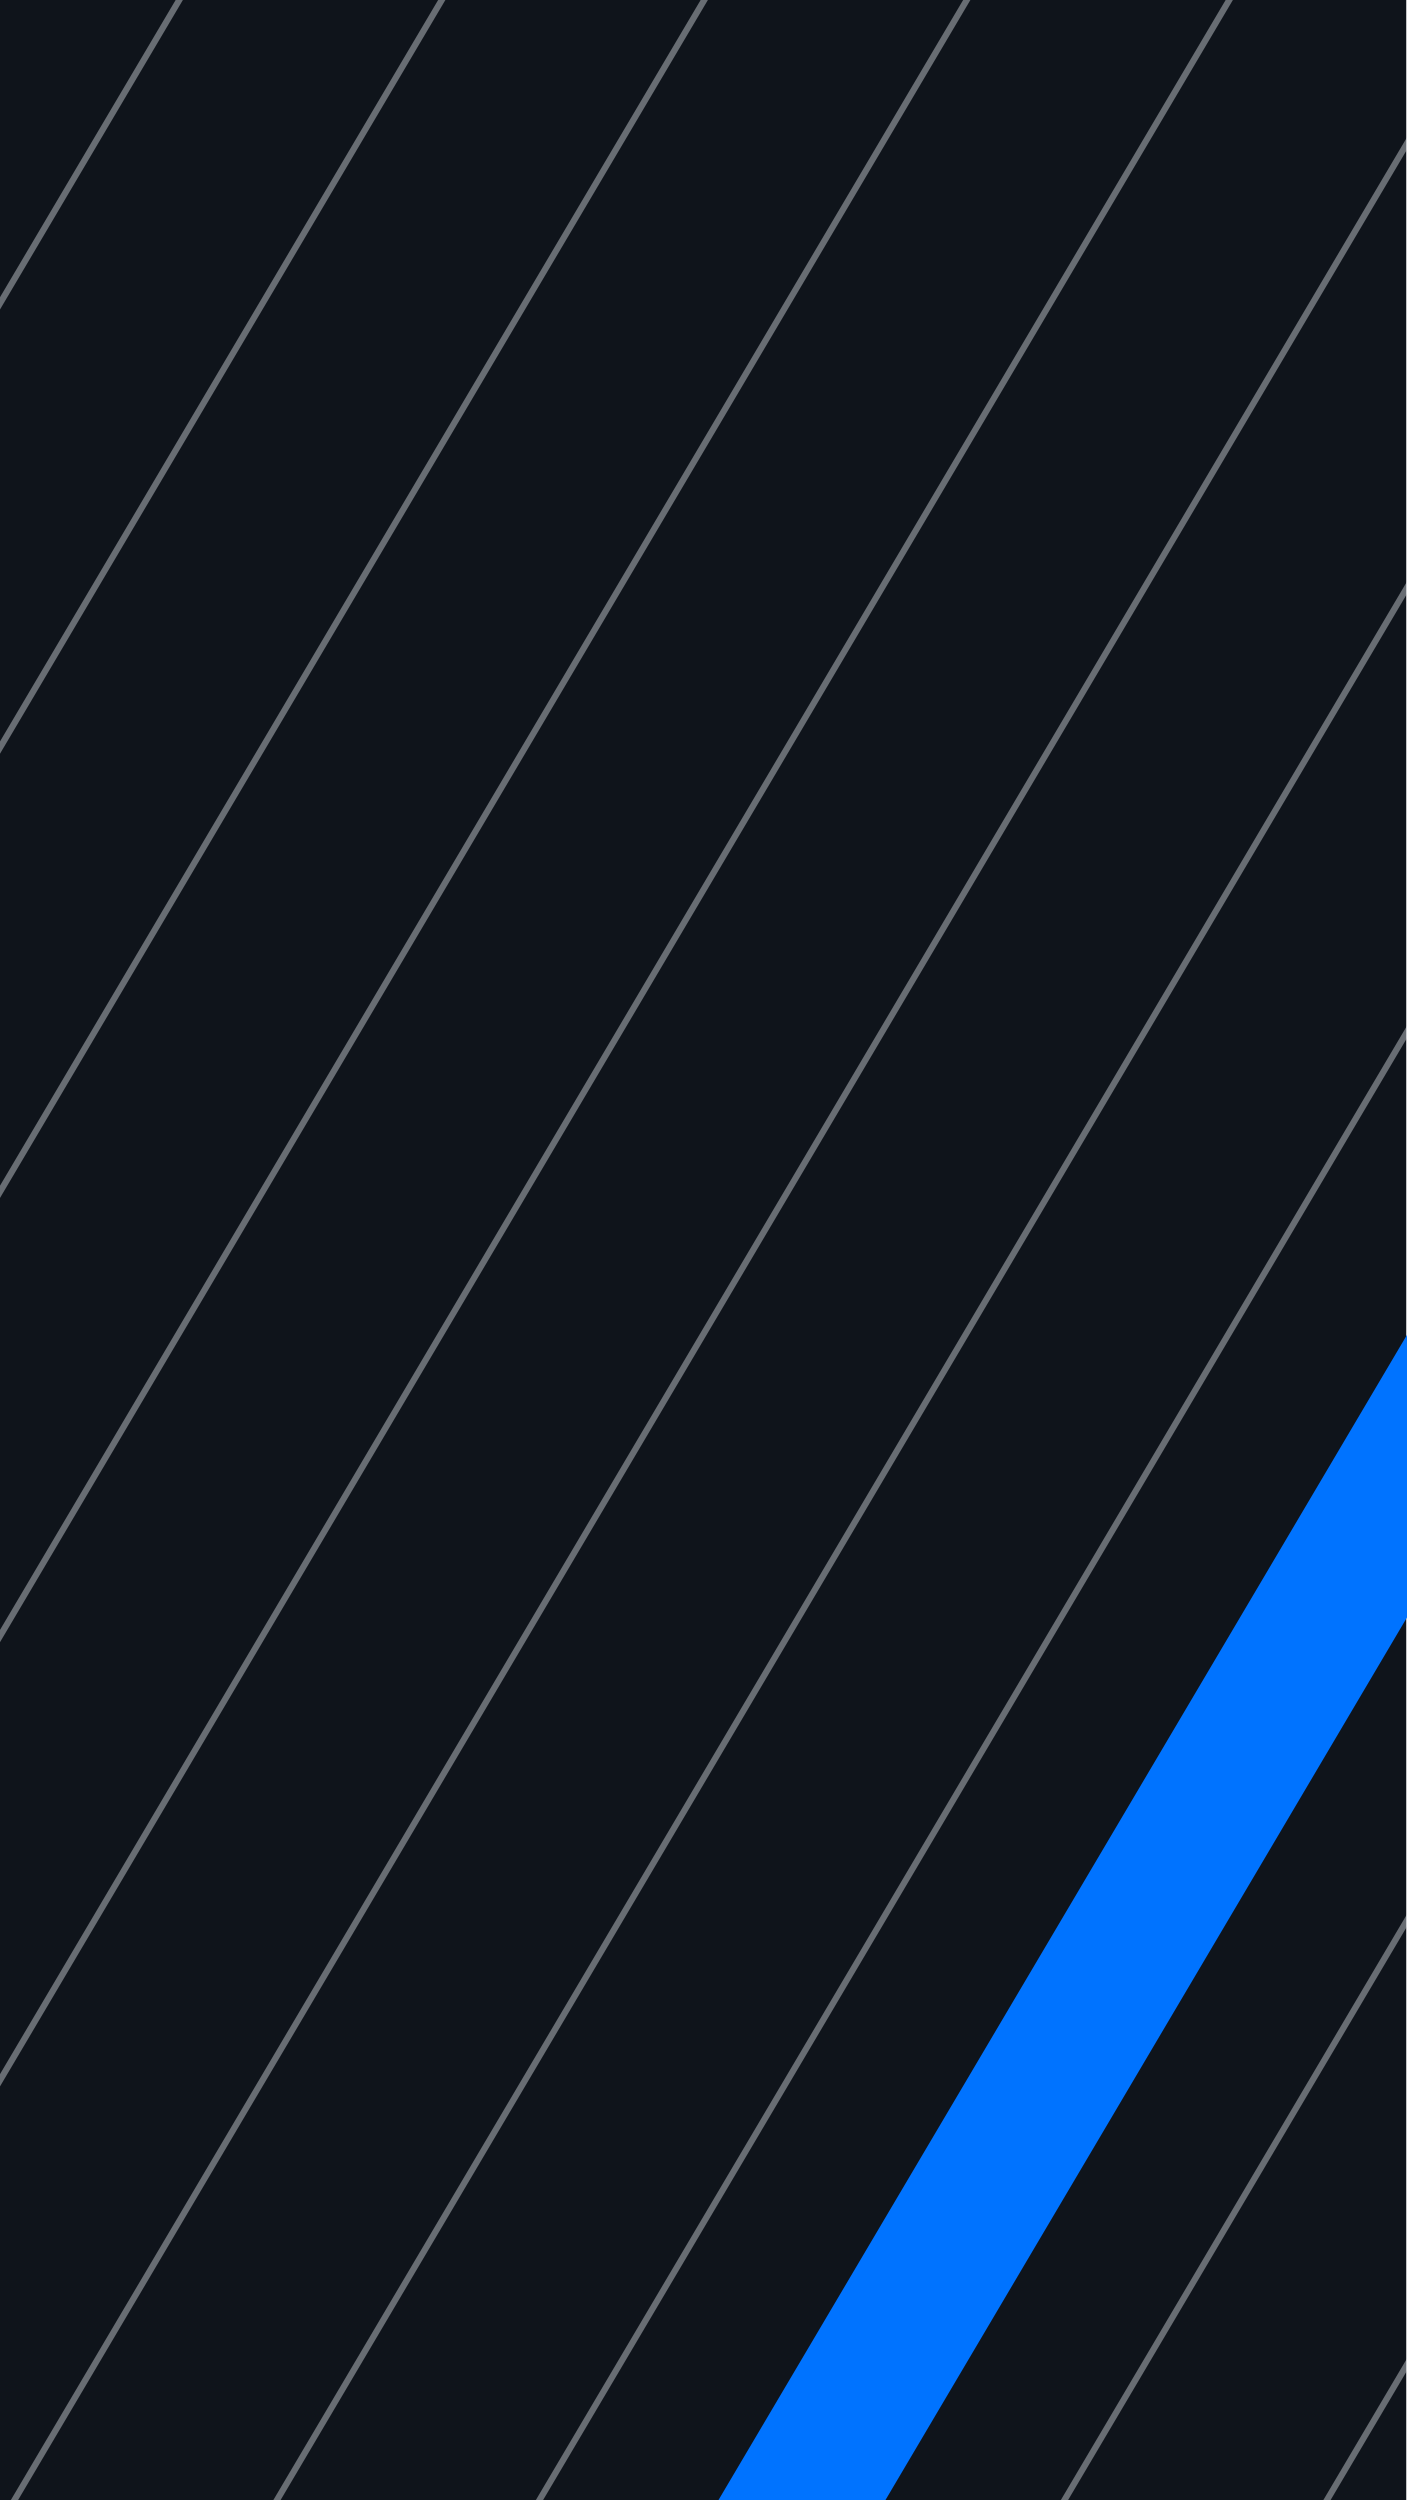
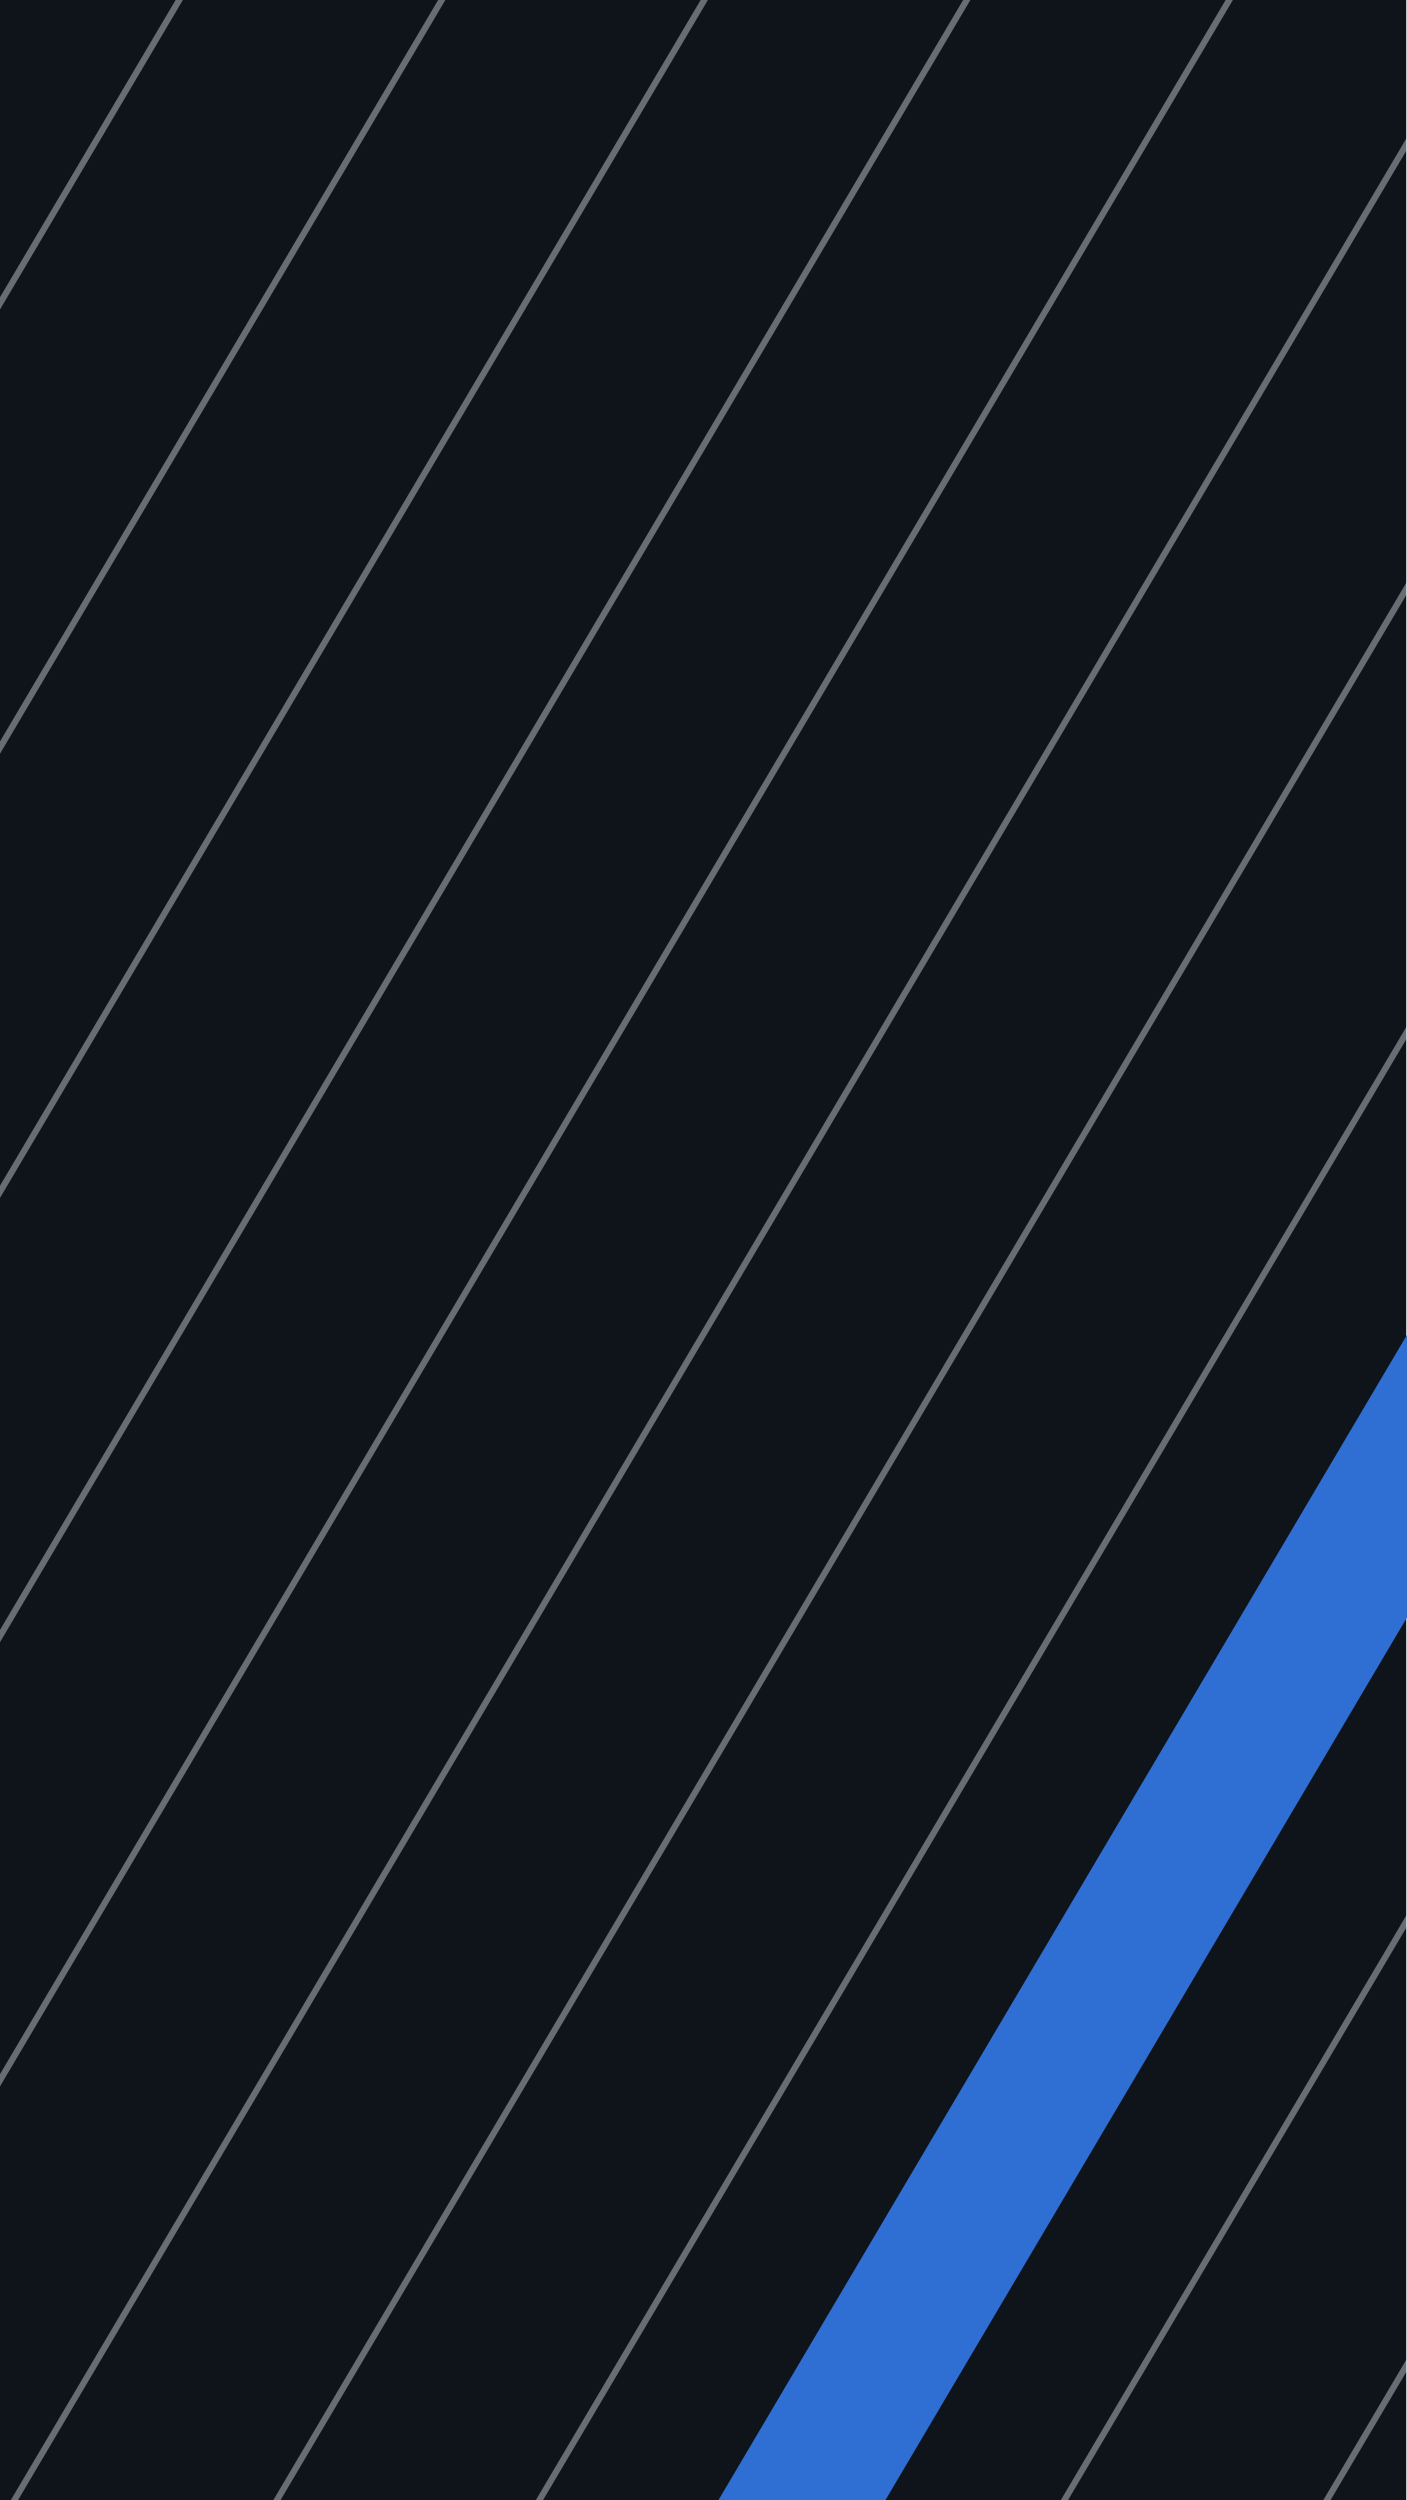
<svg xmlns="http://www.w3.org/2000/svg" viewBox="0 0 900 1600" role="img" aria-label="jetson-yolo-boat placeholder poster">
  <rect width="900" height="1600" fill="#0f141b" />
  <g transform="translate(-750 0) scale(2)">
    <path d="M-400 840 L120 -40" fill="none" stroke="#e2e7ec" stroke-width="2" opacity="0.42" />
    <path d="M-316 840 L204 -40" fill="none" stroke="#e2e7ec" stroke-width="2" opacity="0.42" />
    <path d="M-232 840 L288 -40" fill="none" stroke="#e2e7ec" stroke-width="2" opacity="0.42" />
    <path d="M-148 840 L372 -40" fill="none" stroke="#e2e7ec" stroke-width="2" opacity="0.42" />
    <path d="M-64 840 L456 -40" fill="none" stroke="#e2e7ec" stroke-width="2" opacity="0.42" />
    <path d="M20 840 L540 -40" fill="none" stroke="#e2e7ec" stroke-width="2" opacity="0.42" />
    <path d="M104 840 L624 -40" fill="none" stroke="#e2e7ec" stroke-width="2" opacity="0.42" />
    <path d="M188 840 L708 -40" fill="none" stroke="#e2e7ec" stroke-width="2" opacity="0.42" />
    <path d="M272 840 L792 -40" fill="none" stroke="#e2e7ec" stroke-width="2" opacity="0.42" />
    <path d="M356 840 L876 -40" fill="none" stroke="#e2e7ec" stroke-width="2" opacity="0.42" />
    <path d="M440 840 L960 -40" fill="none" stroke="#e2e7ec" stroke-width="2" opacity="0.42" />
    <path d="M524 840 L1044 -40" fill="none" stroke="#e2e7ec" stroke-width="2" opacity="0.42" />
-     <path d="M608 840 L1128 -40" fill="none" stroke="#0073ff" stroke-width="46" opacity="1" />
+     <path d="M608 840 L1128 -40" fill="none" stroke="#2f6fd4" stroke-width="46" opacity="1" />
    <path d="M692 840 L1212 -40" fill="none" stroke="#e2e7ec" stroke-width="2" opacity="0.42" />
    <path d="M776 840 L1296 -40" fill="none" stroke="#e2e7ec" stroke-width="2" opacity="0.42" />
    <path d="M860 840 L1380 -40" fill="none" stroke="#e2e7ec" stroke-width="2" opacity="0.42" />
    <path d="M944 840 L1464 -40" fill="none" stroke="#e2e7ec" stroke-width="2" opacity="0.42" />
    <path d="M1028 840 L1548 -40" fill="none" stroke="#e2e7ec" stroke-width="2" opacity="0.42" />
    <path d="M1112 840 L1632 -40" fill="none" stroke="#e2e7ec" stroke-width="2" opacity="0.42" />
    <path d="M1196 840 L1716 -40" fill="none" stroke="#e2e7ec" stroke-width="2" opacity="0.42" />
    <path d="M1280 840 L1800 -40" fill="none" stroke="#e2e7ec" stroke-width="2" opacity="0.42" />
    <path d="M1364 840 L1884 -40" fill="none" stroke="#e2e7ec" stroke-width="2" opacity="0.42" />
    <path d="M1448 840 L1968 -40" fill="none" stroke="#e2e7ec" stroke-width="2" opacity="0.42" />
    <path d="M1532 840 L2052 -40" fill="none" stroke="#e2e7ec" stroke-width="2" opacity="0.42" />
    <path d="M1616 840 L2136 -40" fill="none" stroke="#e2e7ec" stroke-width="2" opacity="0.42" />
    <path d="M1700 840 L2220 -40" fill="none" stroke="#e2e7ec" stroke-width="2" opacity="0.42" />
  </g>
</svg>
